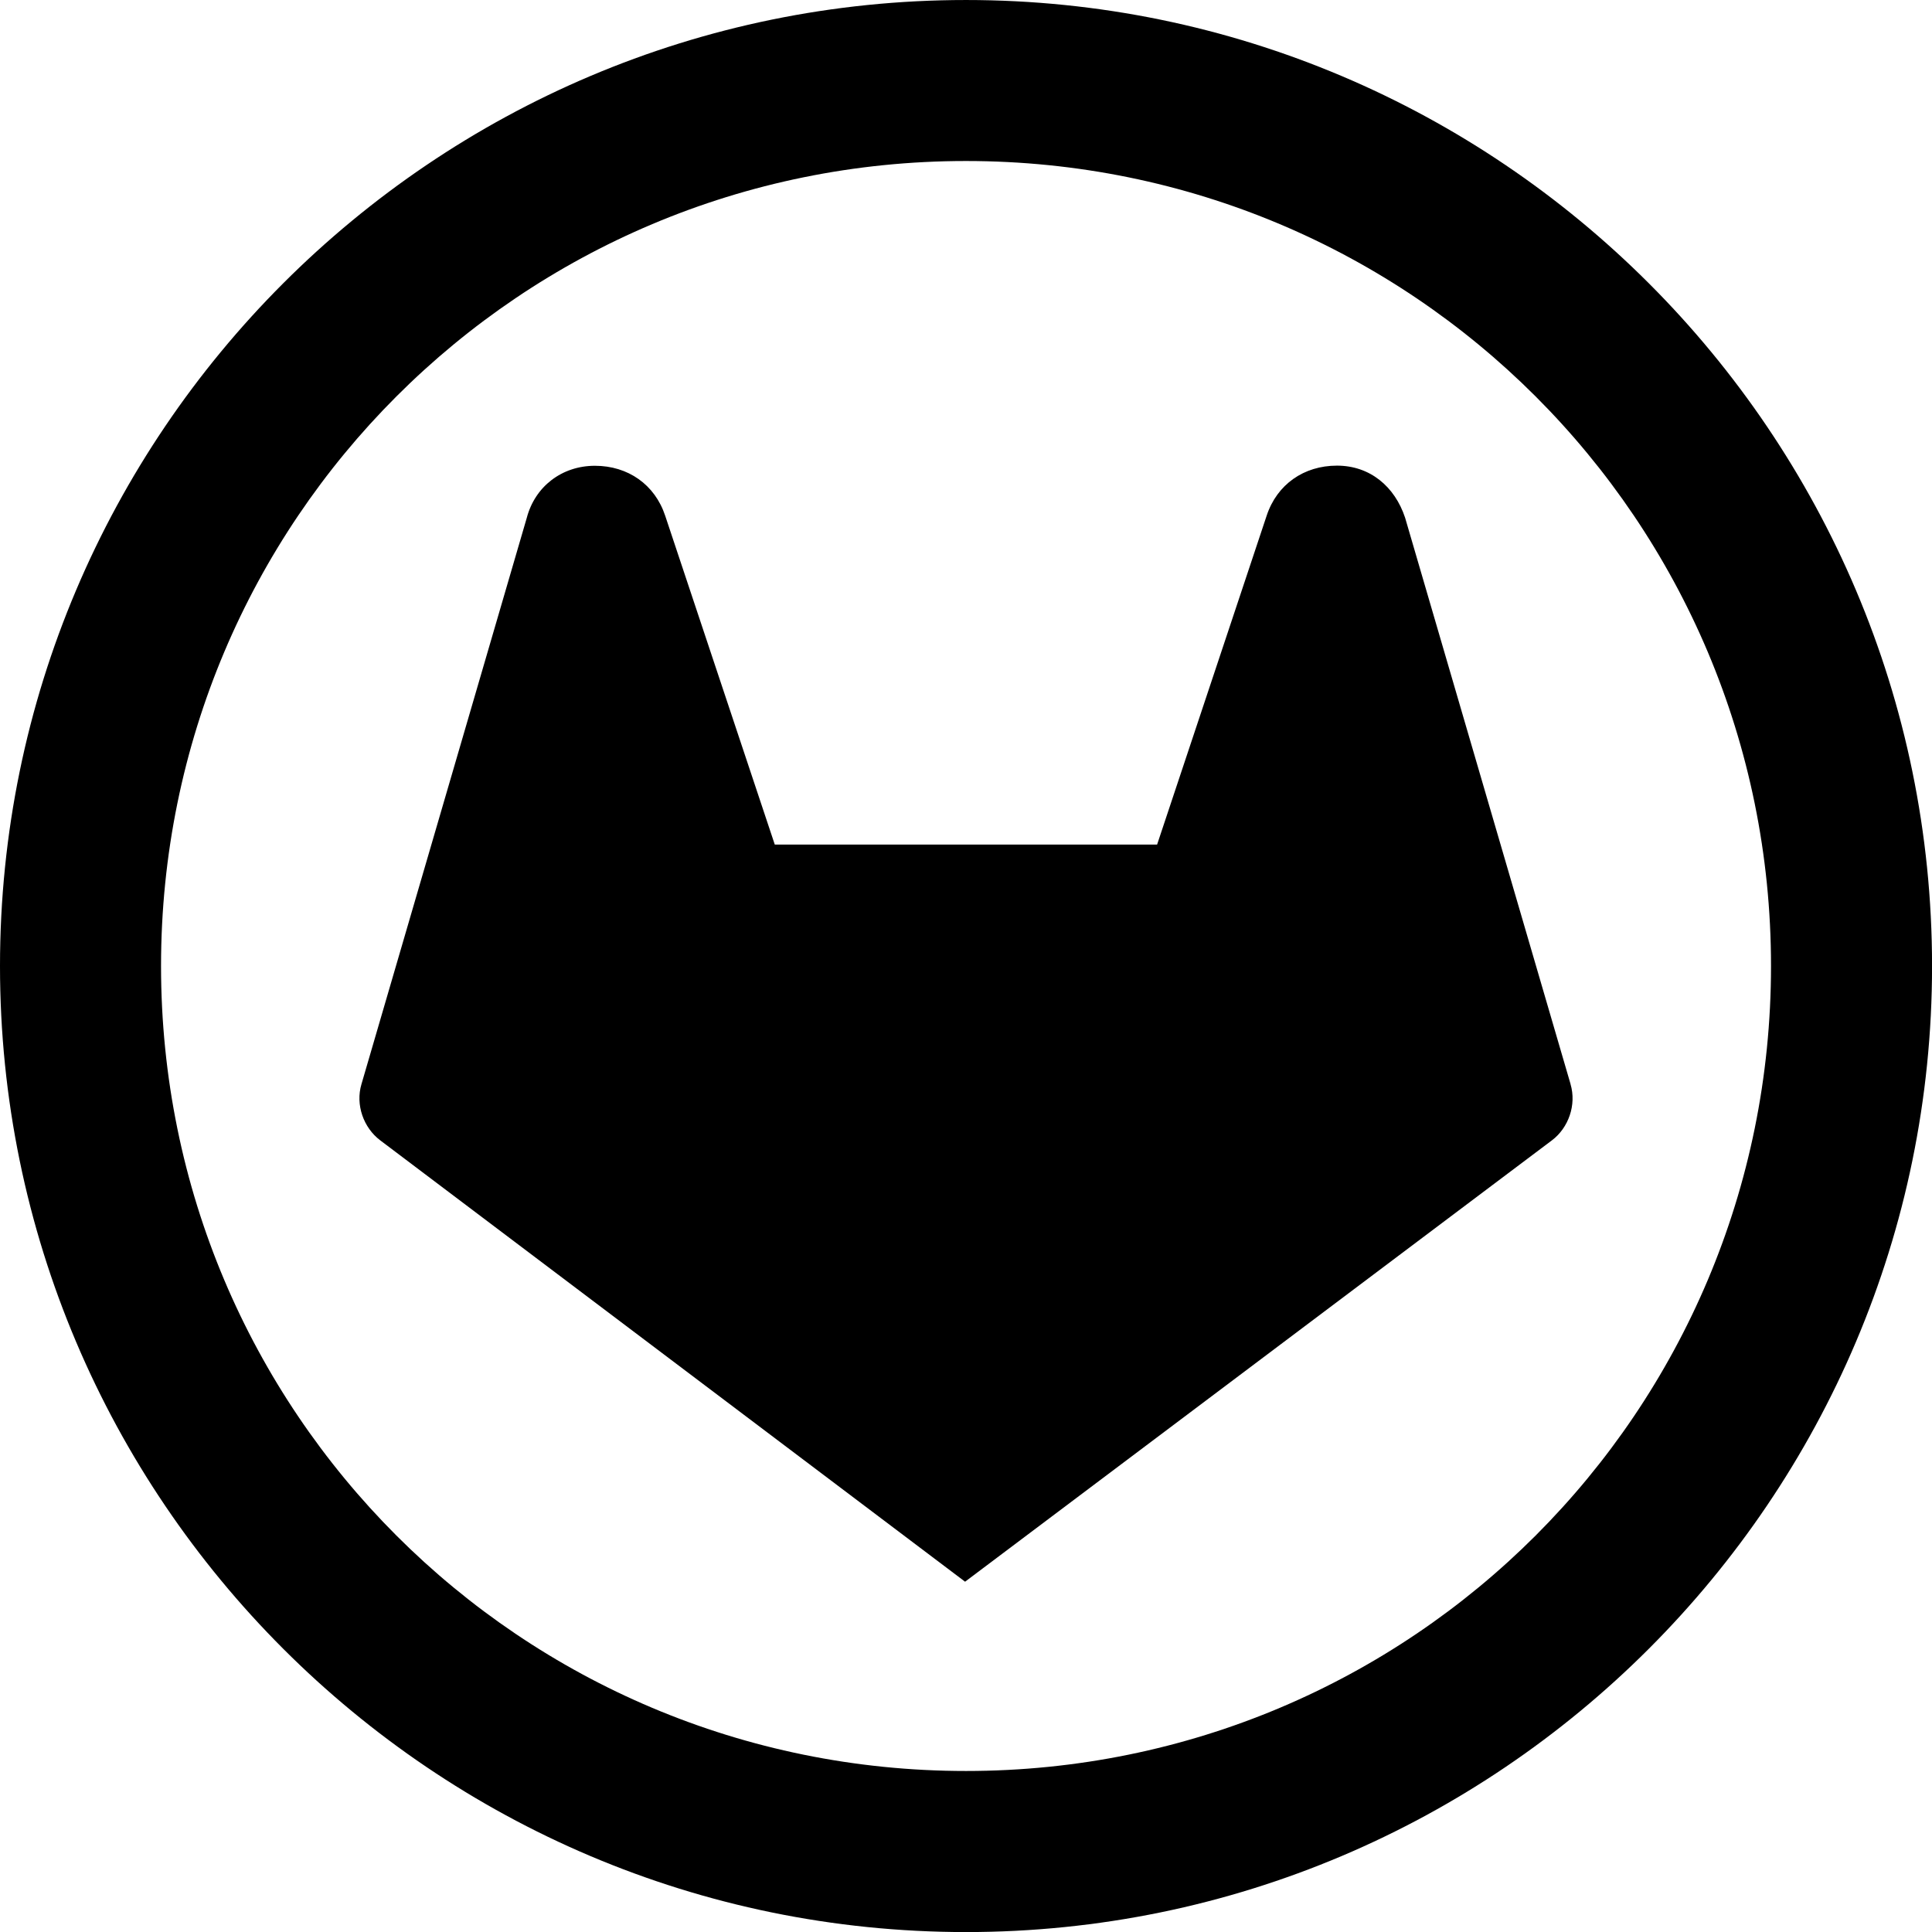
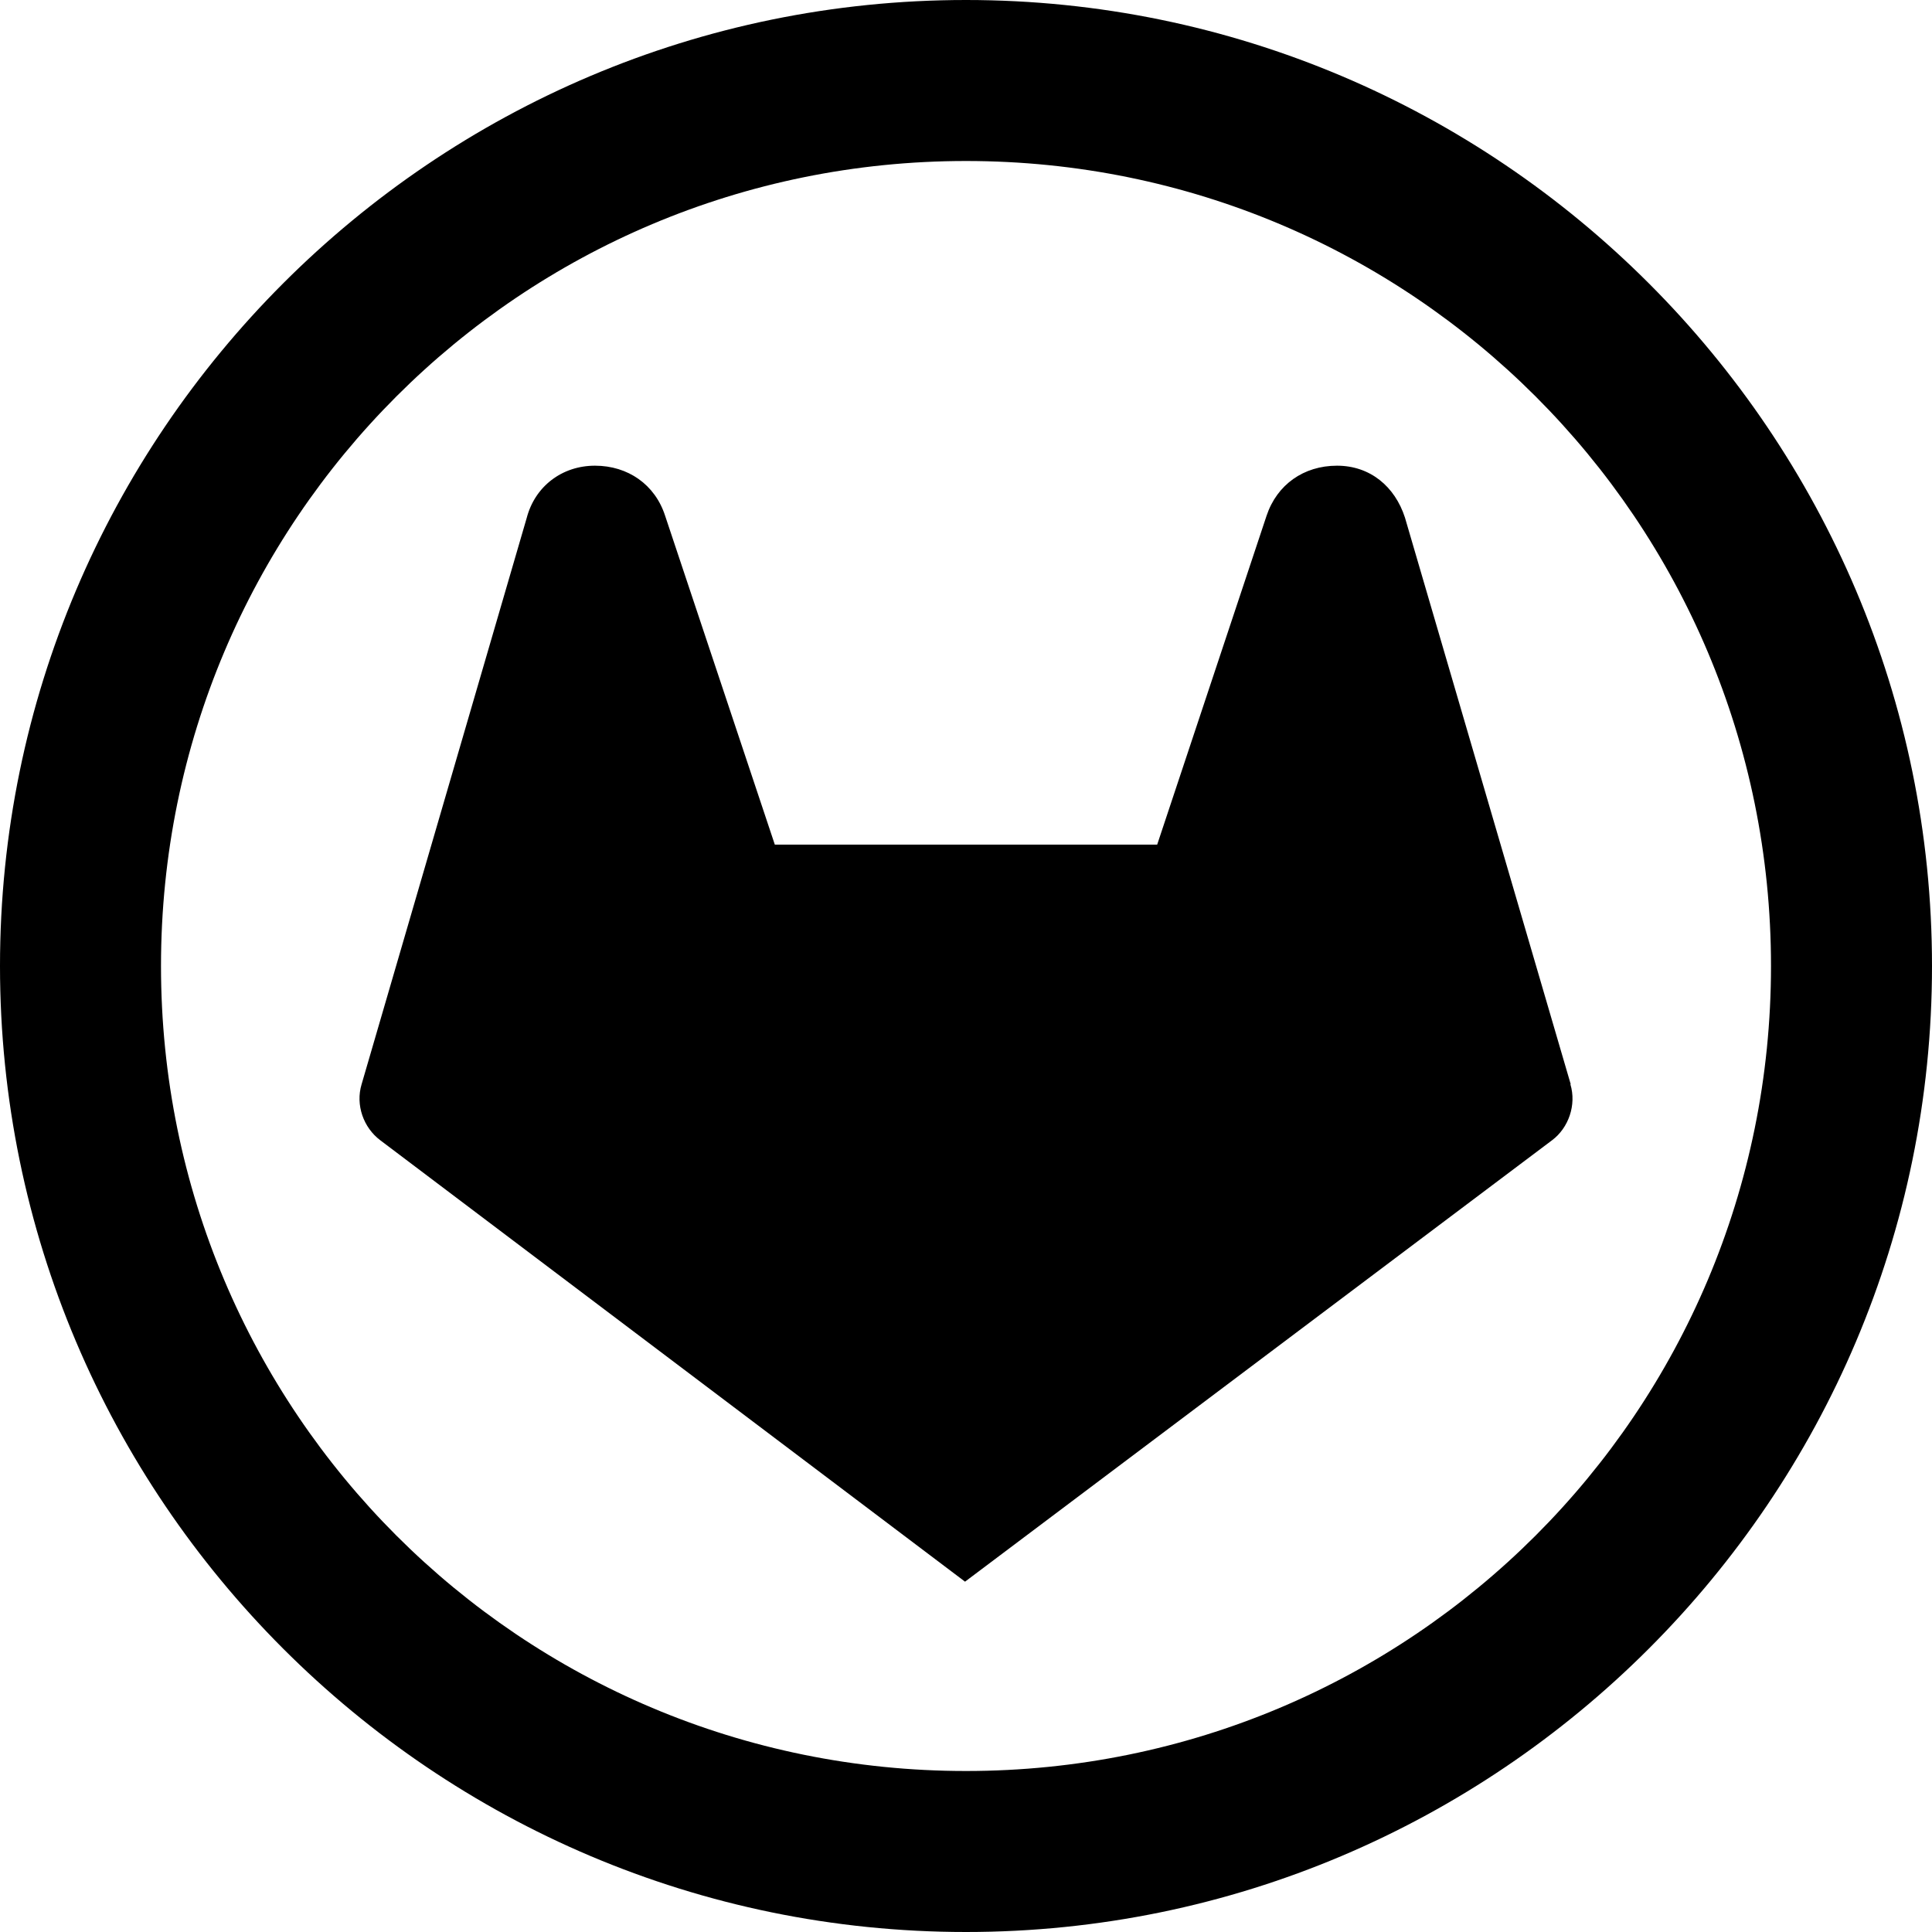
- <svg xmlns="http://www.w3.org/2000/svg" width="24" height="24" viewBox="65.72 65.72 368.55 368.55" fill="currentColor" style="padding: 9px;">
-   <path d="m365.32 272.52-31.561-108.04c-1.968-5.944-6.688-9.935-12.999-9.935-6.312 0-11.437 3.584-13.405 9.527l-20.905 62.76h-72.933l-20.905-62.731c-1.968-5.942-7.093-9.528-13.406-9.528-6.311 0-11.435 3.963-12.999 9.937l-31.53 108.01c-1.188 3.964 0.405 8.333 3.562 10.722l111.58 84.204 111.96-84.204c3.127-2.359 4.719-6.731 3.533-10.722z" />
-   <path d="m250 65.722c-101.62 0-184.28 82.661-184.28 184.28 0 101.62 82.662 184.28 184.28 184.28s184.28-82.663 184.28-184.28c0-101.62-82.659-184.28-184.28-184.28zm0 30.712c85 0 153.56 68.564 153.56 153.56 0 84.999-68.564 153.56-153.56 153.56-85.001 0-153.56-68.565-153.56-153.56 0-85.001 68.564-153.56 153.56-153.56z" />
+ <svg xmlns="http://www.w3.org/2000/svg" width="24" height="24" viewBox="0 0 24 24" fill="currentColor" style="padding: 9px;">
+   <path d="M 19.512 13.469 L 17.453 6.43 C 17.328 6.043 17.02 5.785 16.609 5.785 C 16.195 5.785 15.863 6.02 15.734 6.406 L 14.375 10.492 L 9.625 10.492 L 8.262 6.406 C 8.137 6.02 7.801 5.785 7.391 5.785 C 6.98 5.785 6.645 6.043 6.543 6.434 L 4.492 13.469 C 4.414 13.727 4.516 14.008 4.723 14.164 L 11.988 19.648 L 19.281 14.164 C 19.484 14.012 19.586 13.727 19.508 13.469 Z M 19.512 13.469 " />
+   <path d="M 12 0 C 5.383 0 0 5.383 0 12 C 0 18.617 5.383 24 12 24 C 18.617 24 24 18.617 24 12 C 24 5.383 18.617 0 12 0 Z M 12 2 C 17.535 2 22 6.465 22 12 C 22 17.535 17.535 22 12 22 C 6.465 22 2 17.535 2 12 C 2 6.465 6.465 2 12 2 Z M 12 2 " />
</svg>
